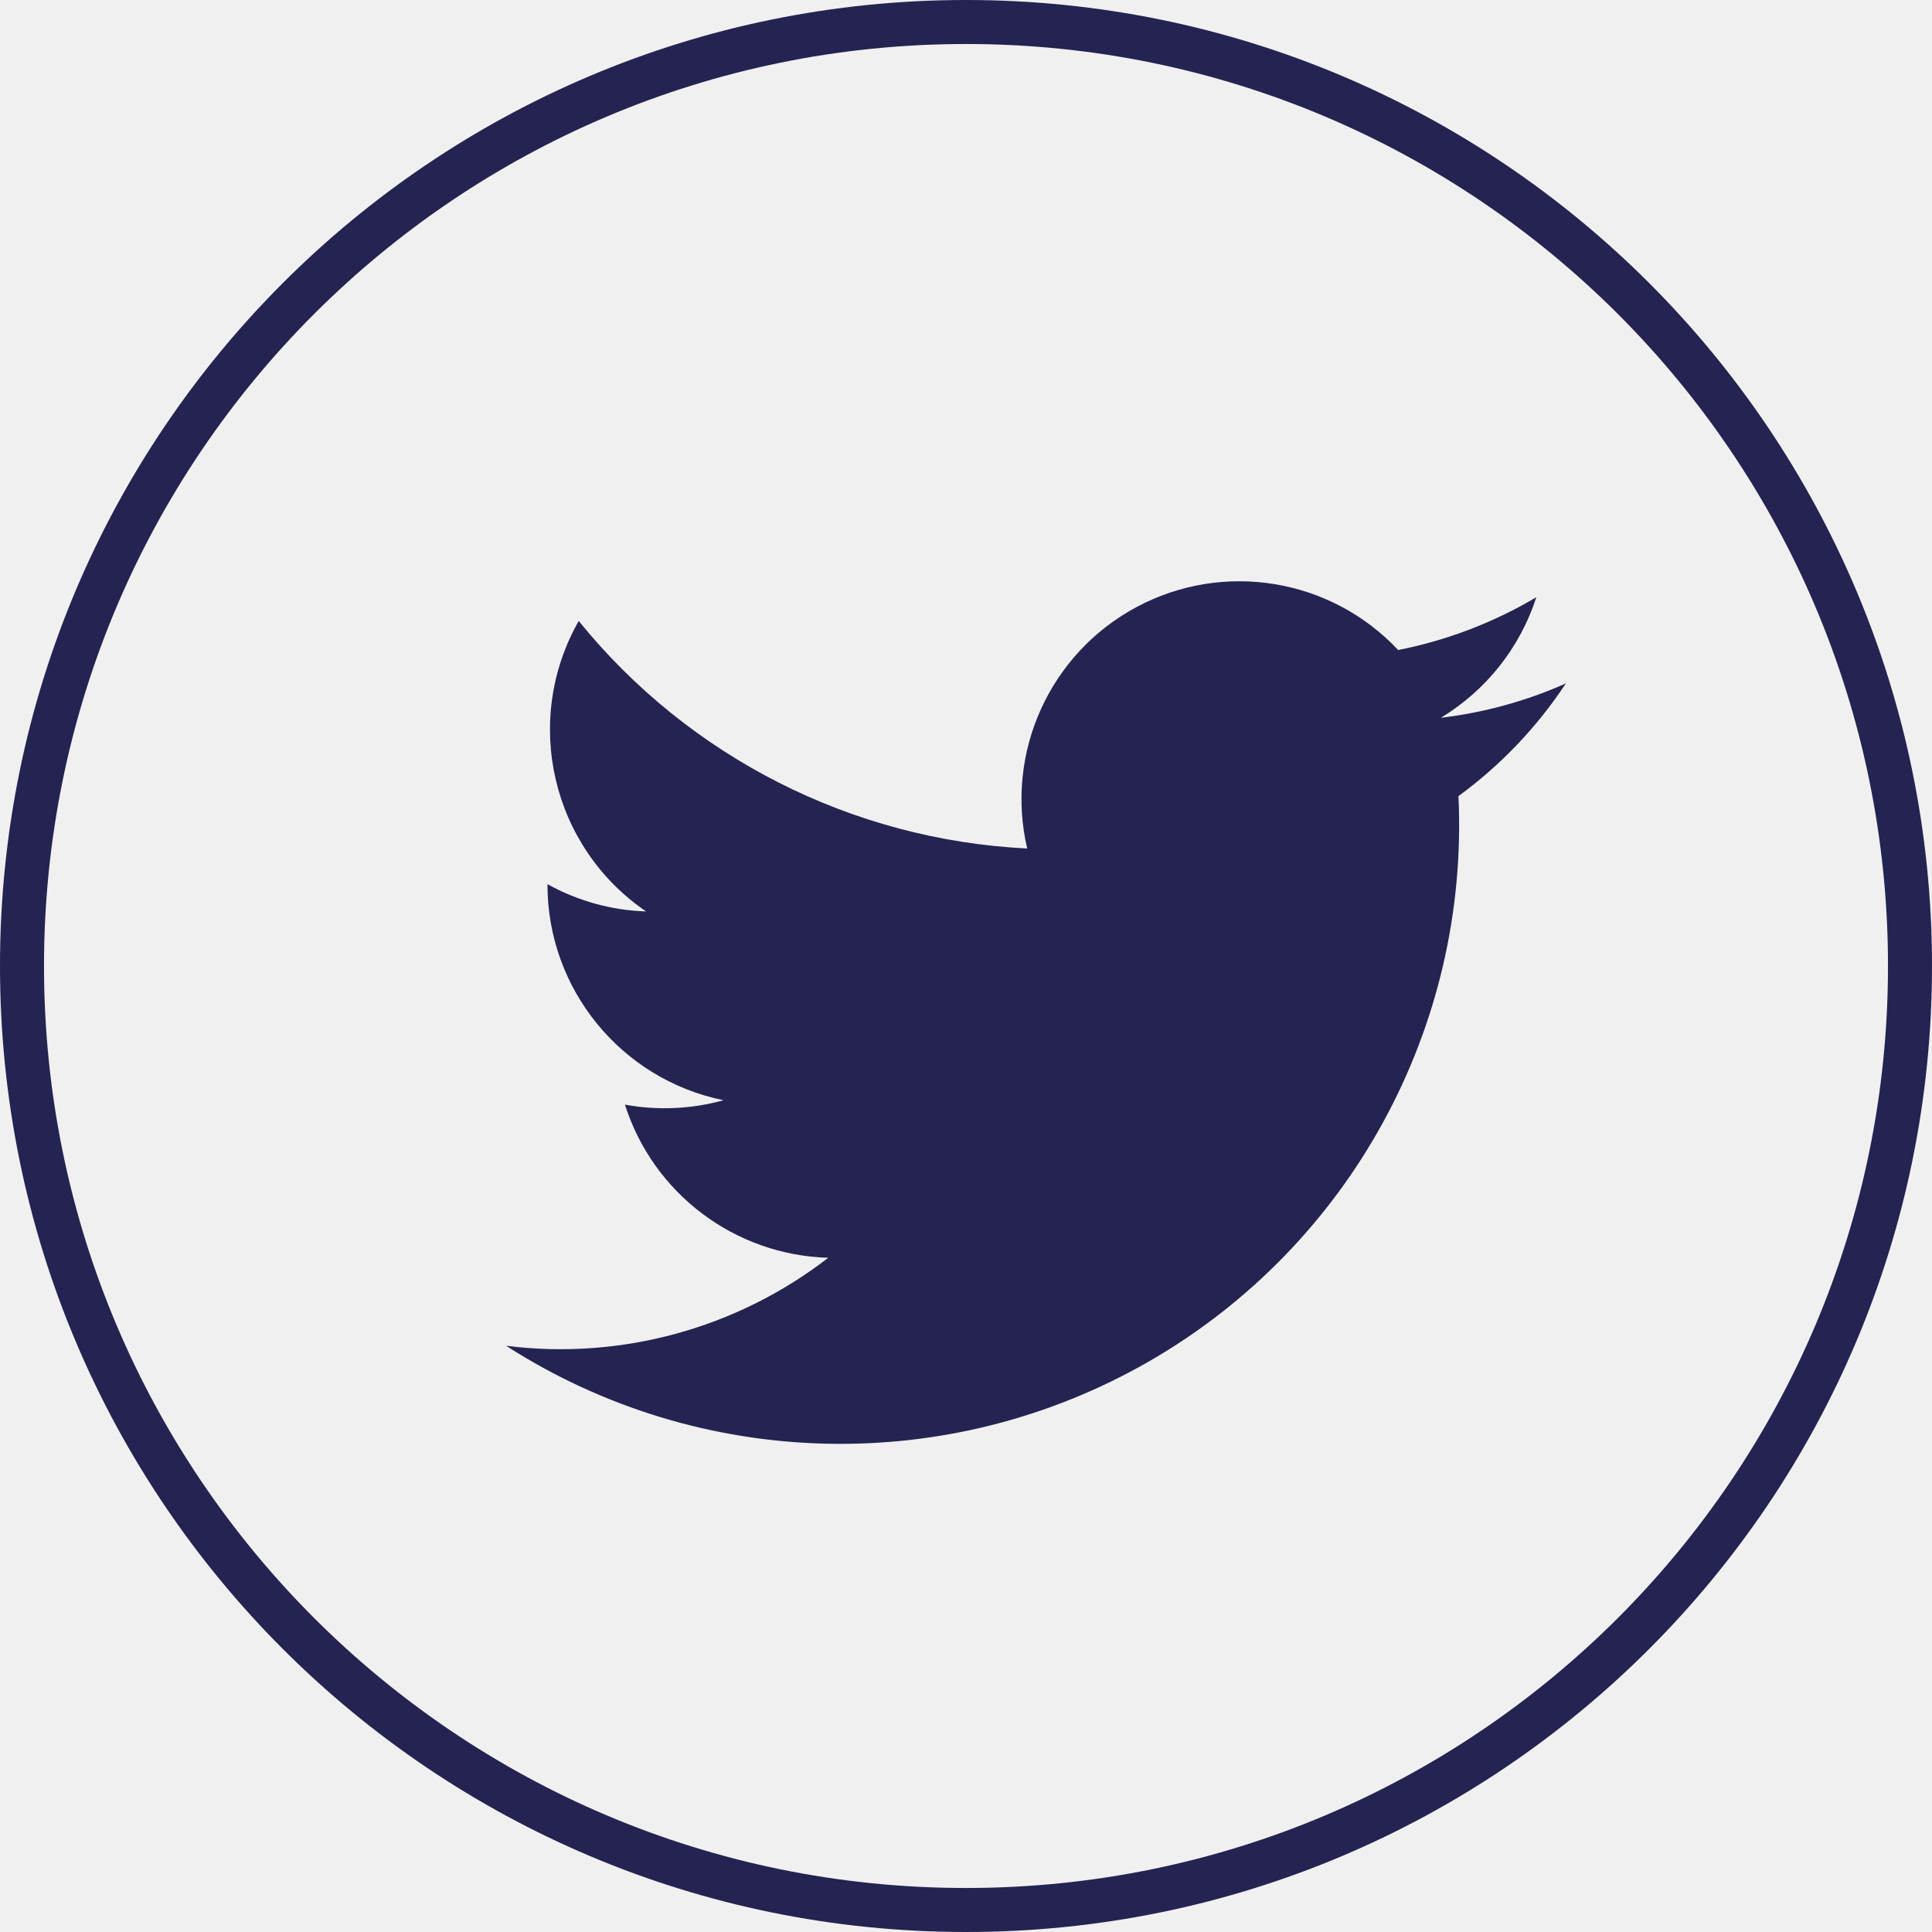
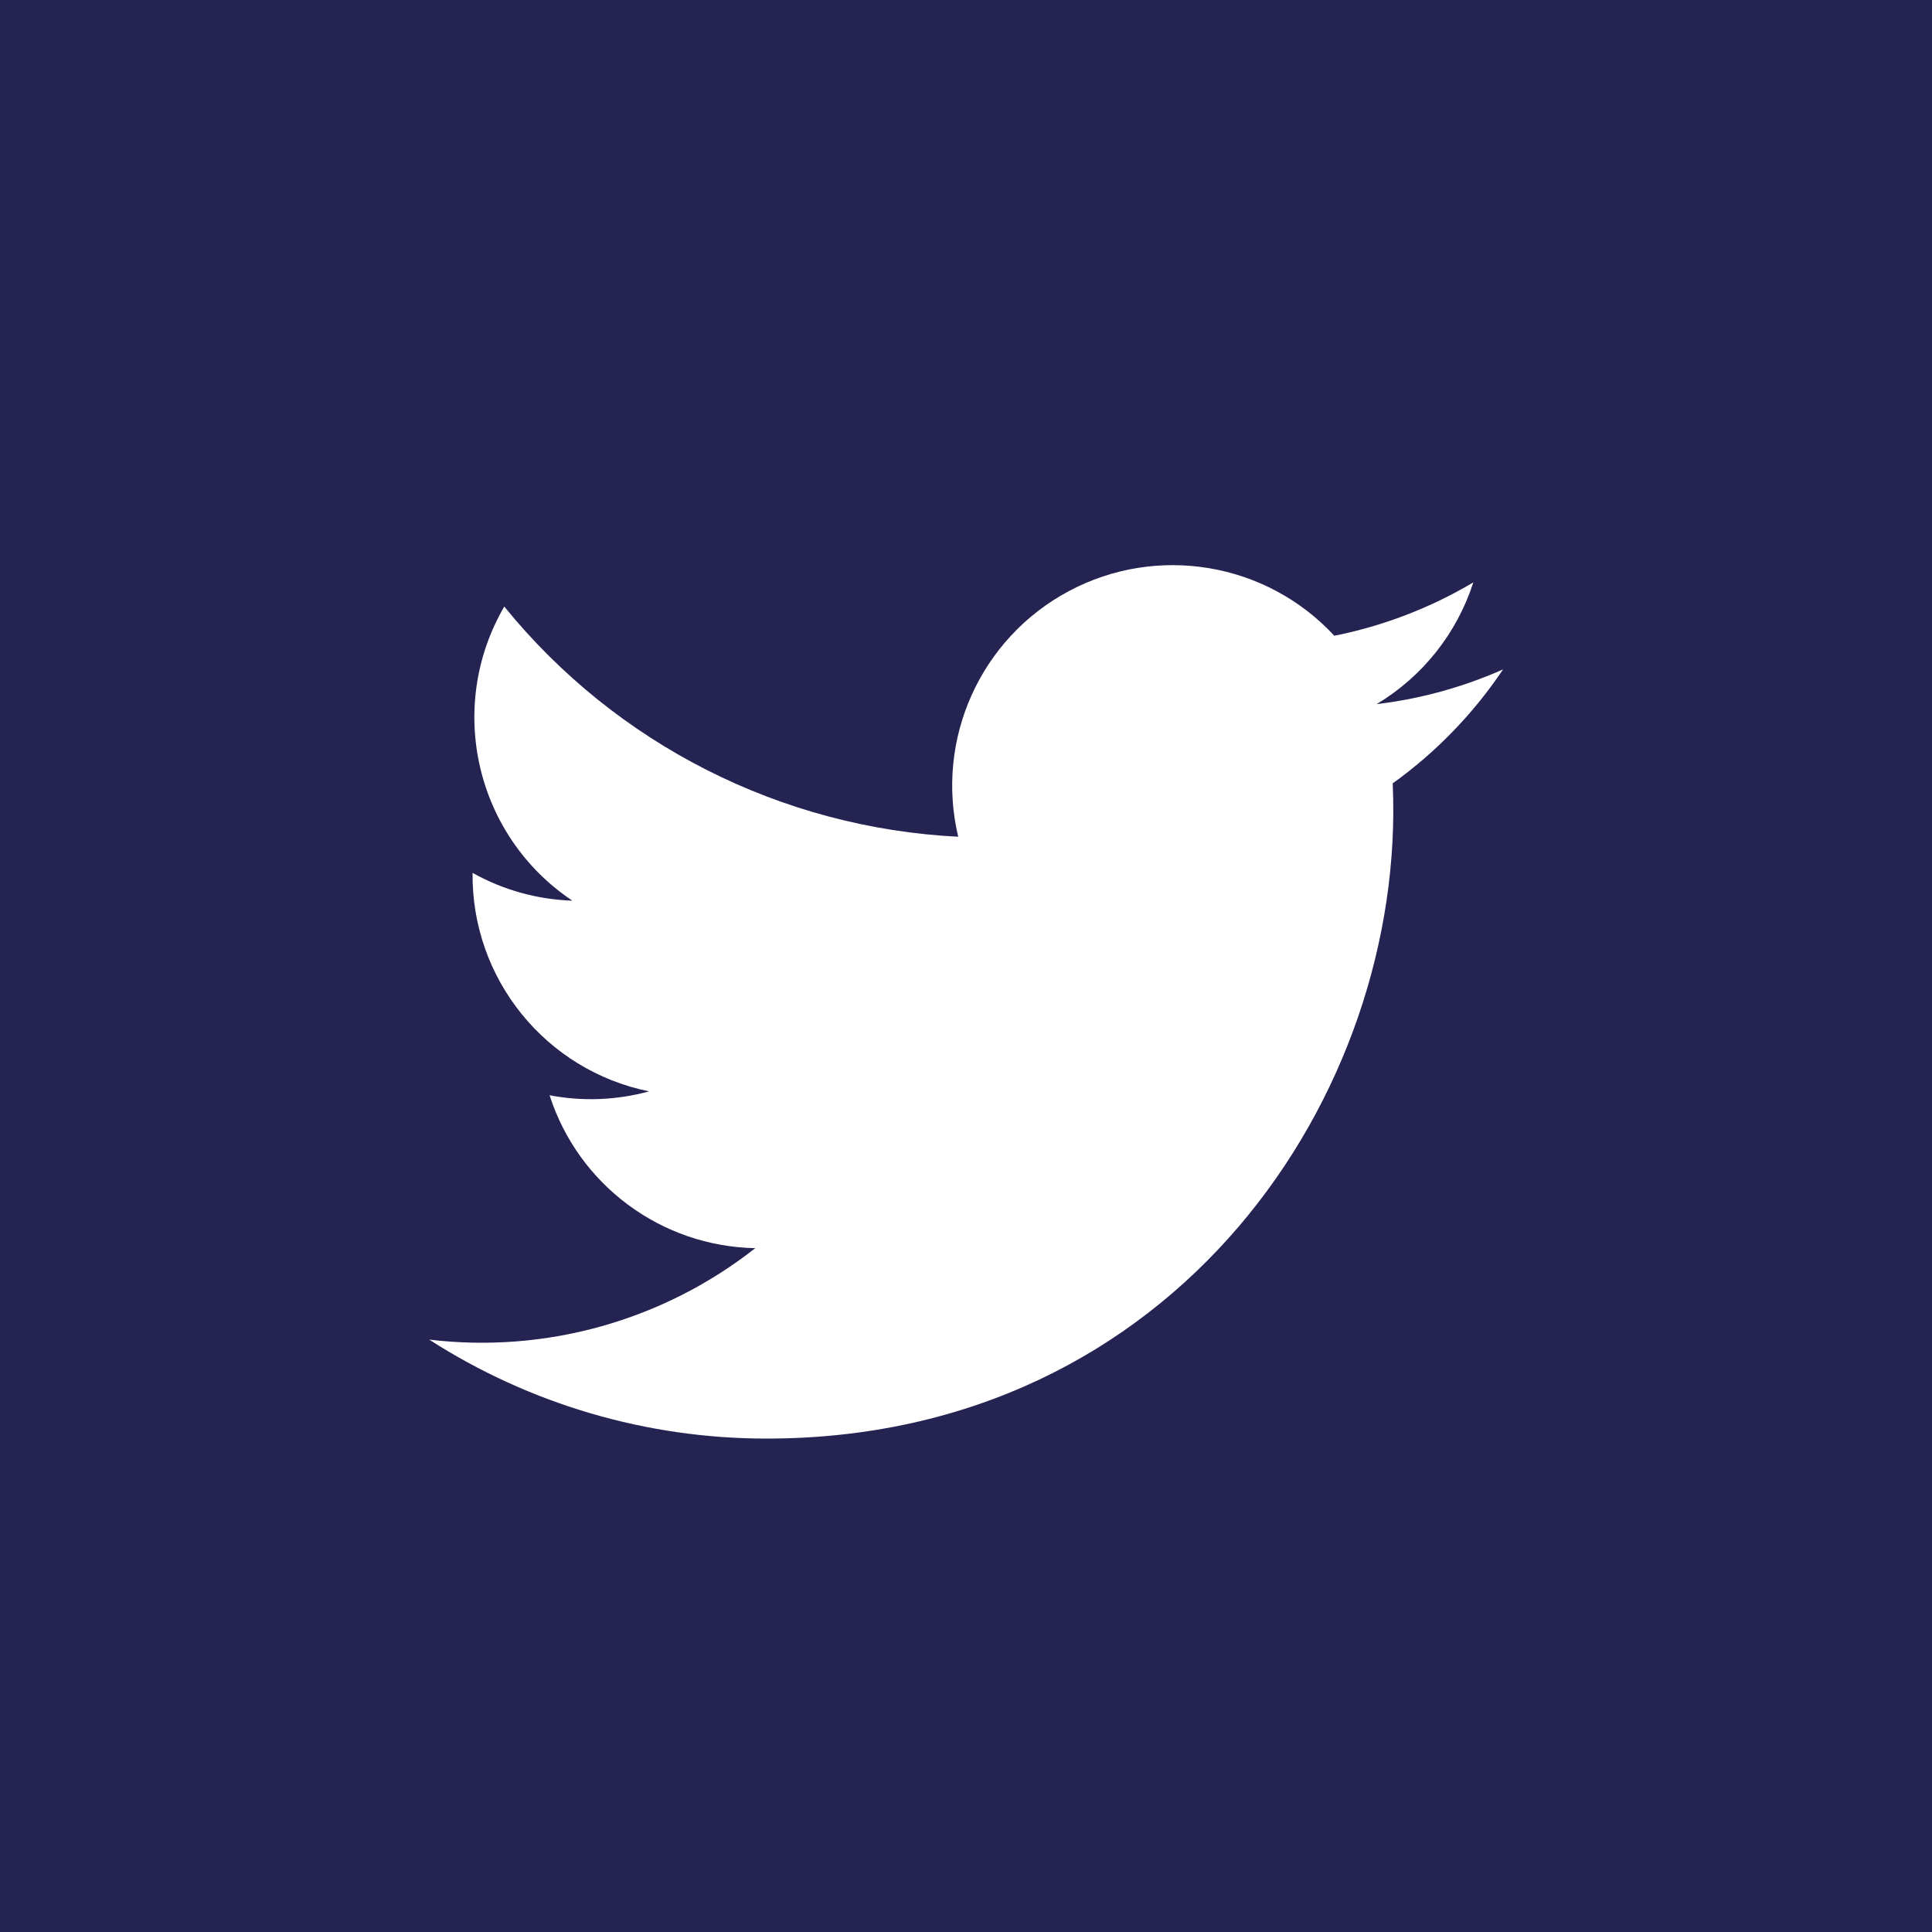
- <svg xmlns="http://www.w3.org/2000/svg" viewBox="0 0 43.9 43.9">
+ <svg xmlns="http://www.w3.org/2000/svg" viewBox="0 0 69.5 69.5">
  <defs>
-     <style>.cls-1{fill:none;stroke:#242352;stroke-miterlimit:10;}.cls-2{fill:#242352;}</style>
+     <style>.cls-1{fill:#242352;}.cls-2{fill:#fff;}</style>
  </defs>
  <g id="Layer_2" data-name="Layer 2">
    <g id="Layer_1-2" data-name="Layer 1">
-       <circle class="cls-1" cx="21.95" cy="21.95" r="21.45" />
-       <path class="cls-2" d="M33.14,18.09A14.06,14.06,0,0,1,11.5,30.58a9.94,9.94,0,0,0,7.32-2A5,5,0,0,1,14.2,25.1,5,5,0,0,0,16.44,25a5,5,0,0,1-4-4.91,4.93,4.93,0,0,0,2.24.62,5,5,0,0,1-1.53-6.6,14,14,0,0,0,10.19,5.17,4.95,4.95,0,0,1,8.43-4.51,9.91,9.91,0,0,0,3.14-1.2,5,5,0,0,1-2.17,2.74,9.88,9.88,0,0,0,2.84-.78A10,10,0,0,1,33.14,18.09Z" />
+       <rect class="cls-1" width="69.5" height="69.5" />
+       <path class="cls-2" d="M50.1,28.18c.5,11.14-7.81,23.57-22.52,23.57a22.42,22.42,0,0,1-12.14-3.56A15.92,15.92,0,0,0,27.17,44.9a7.93,7.93,0,0,1-7.4-5.5,7.93,7.93,0,0,0,3.58-.14A7.93,7.93,0,0,1,17,31.4a7.89,7.89,0,0,0,3.59,1,7.93,7.93,0,0,1-2.45-10.58,22.48,22.48,0,0,0,16.33,8.28A7.93,7.93,0,0,1,48,22.87a15.88,15.88,0,0,0,5-1.92,7.94,7.94,0,0,1-3.48,4.38,15.83,15.83,0,0,0,4.55-1.25A16.06,16.06,0,0,1,50.1,28.18Z" />
    </g>
  </g>
</svg>
